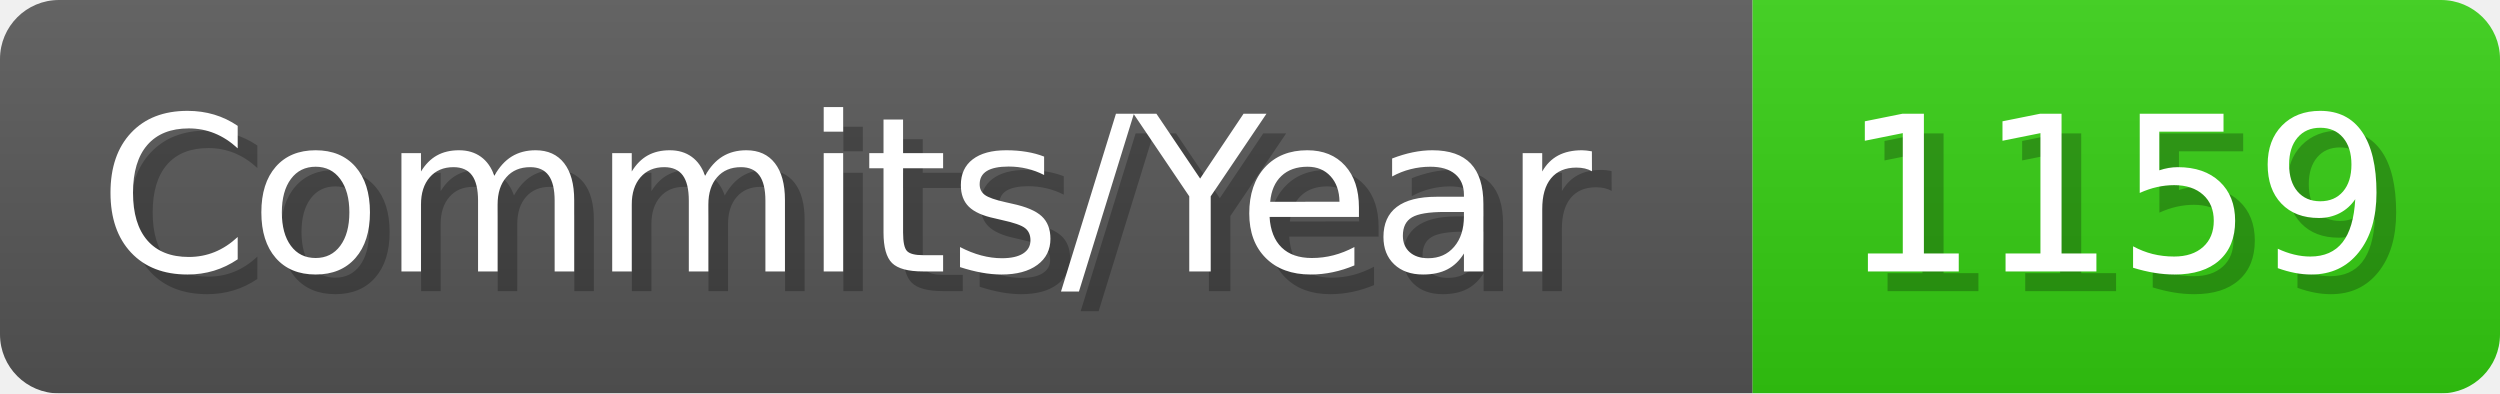
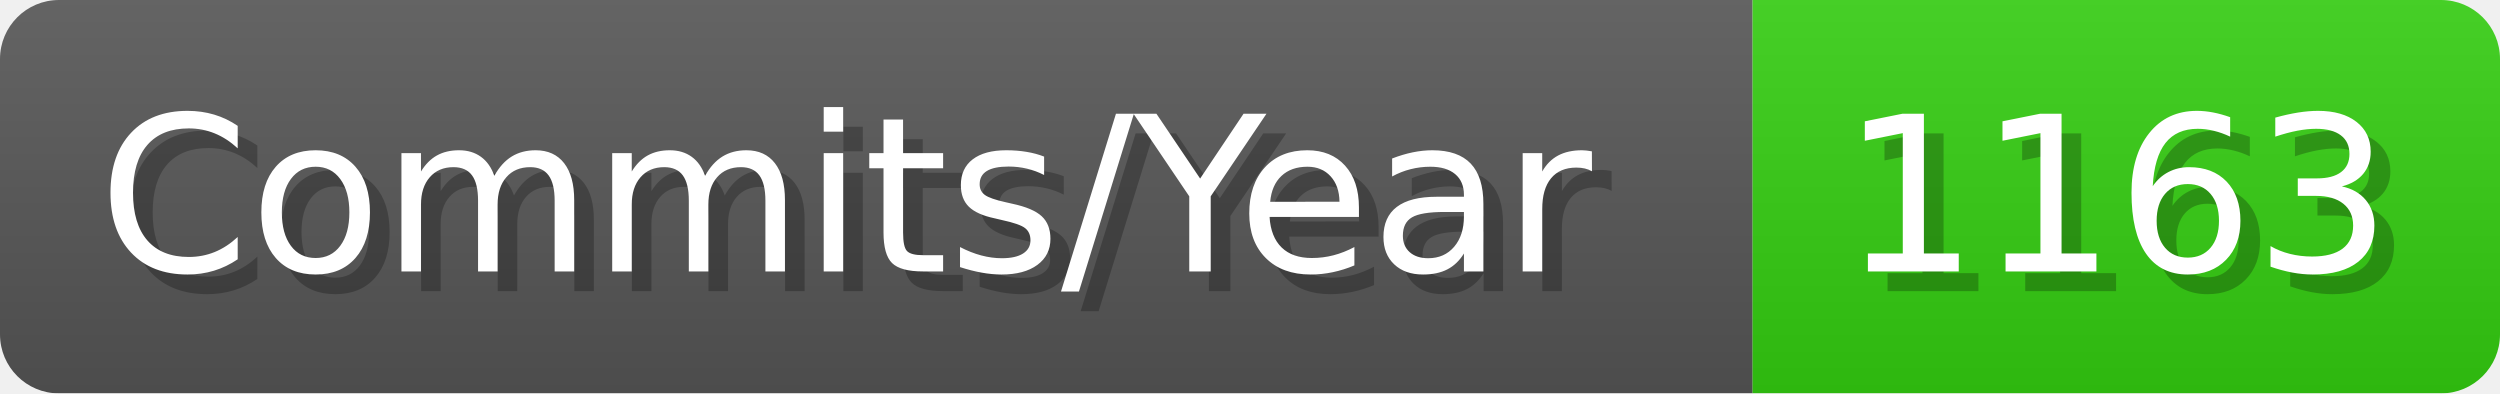
- <svg xmlns="http://www.w3.org/2000/svg" width="127.1" height="20" viewBox="0 0 1271 200" role="img" aria-label="Commits/Year: 1159">
+ <svg xmlns="http://www.w3.org/2000/svg" width="127.1" height="20" viewBox="0 0 1271 200" role="img" aria-label="Commits/Year: 1163">
  <linearGradient id="aUPdi" x2="0" y2="100%">
    <stop offset="0" stop-opacity=".1" stop-color="#EEE" />
    <stop offset="1" stop-opacity=".1" />
  </linearGradient>
  <mask id="WfAiQ">
    <rect width="1271" height="200" rx="30" fill="#FFF" />
  </mask>
  <g mask="url(#WfAiQ)">
    <rect width="891" height="200" fill="#555" />
    <rect width="380" height="200" fill="#3C1" x="891" />
    <rect width="1271" height="200" fill="url(#aUPdi)" />
  </g>
  <g aria-hidden="true" fill="#fff" text-anchor="start" font-family="Verdana,DejaVu Sans,sans-serif" font-size="110">
    <text x="60" y="148" textLength="791" fill="#000" opacity="0.25">Commits/Year</text>
    <text x="50" y="138" textLength="791">Commits/Year</text>
-     <text x="946" y="148" textLength="280" fill="#000" opacity="0.25">1159</text>
-     <text x="936" y="138" textLength="280">1159</text>
+     <text x="946" y="148" textLength="280" fill="#000" opacity="0.25">1163</text>
+     <text x="936" y="138" textLength="280">1163</text>
  </g>
</svg>
